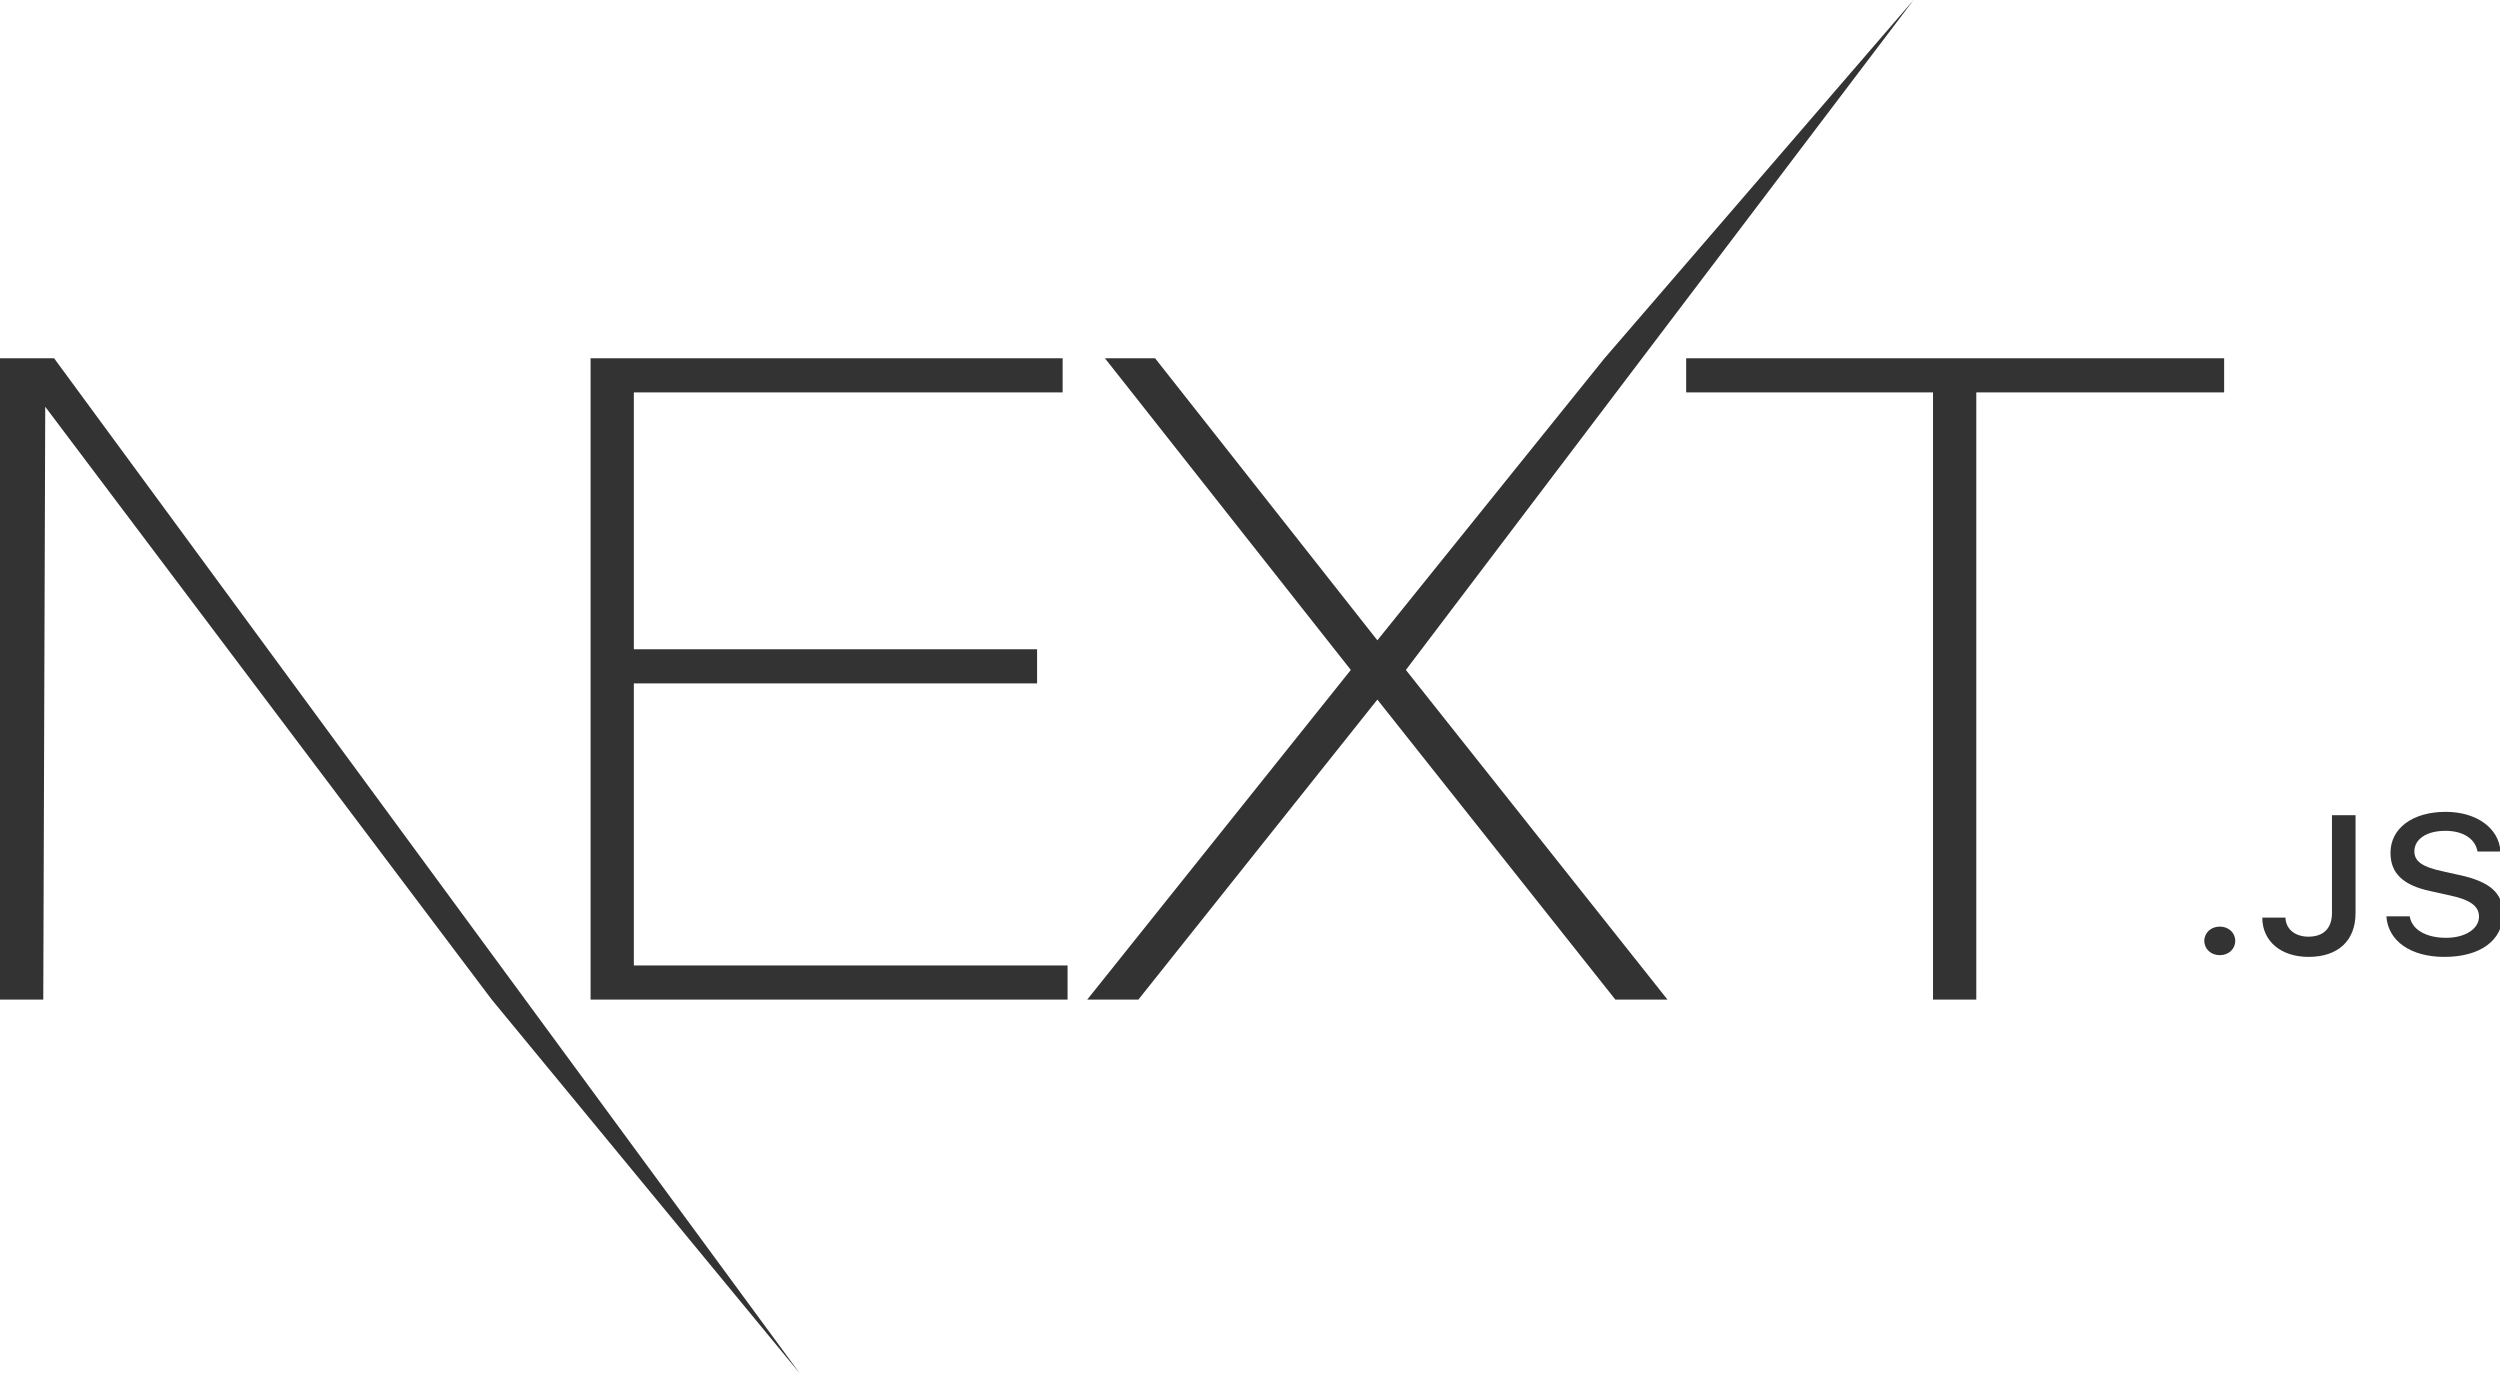
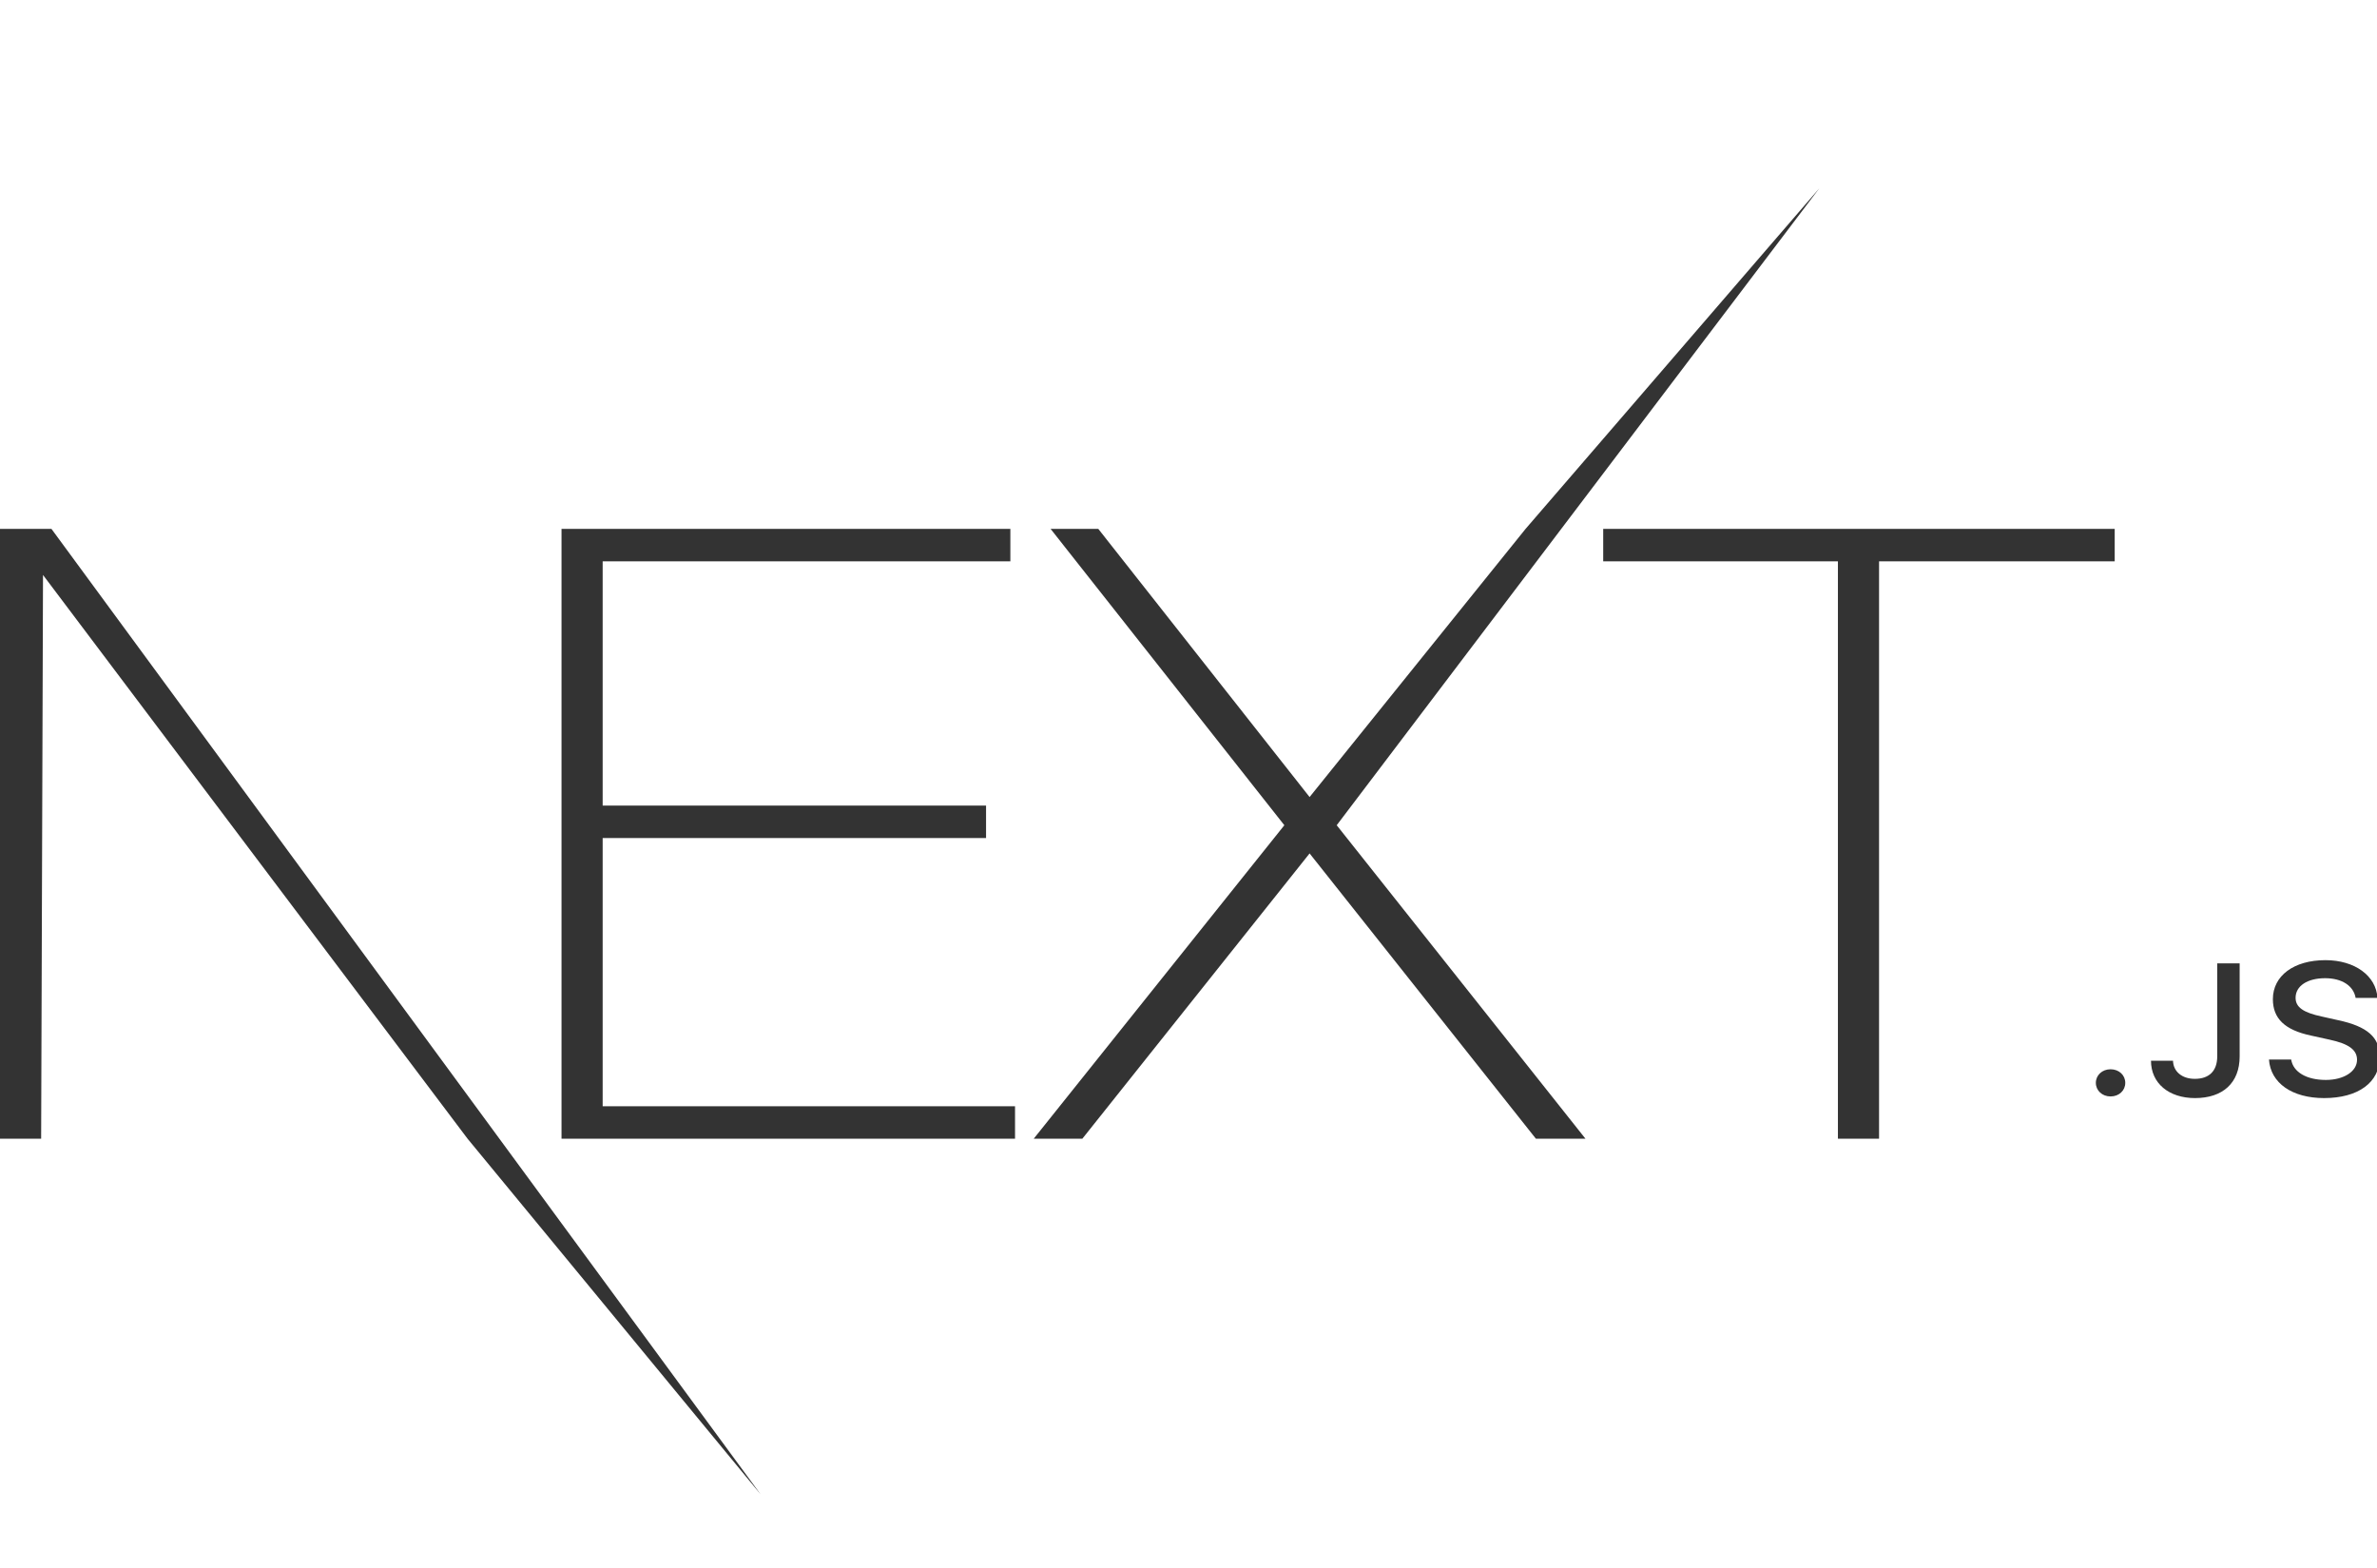
- <svg xmlns="http://www.w3.org/2000/svg" viewBox="0 0 45.5 25">
-   <g transform="matrix(0.08897, 0, 0, 0.080937, 0, 0)" style="">
+ <svg xmlns="http://www.w3.org/2000/svg" viewBox="0 0 45.5 30">
+   <g transform="matrix(0.08897, 0, 0, 0.080937, 0, 3.601971)" style="">
    <path d="M120.81,80.561 L217.378,80.561 L217.378,88.237 L129.662,88.237 L129.662,146.004 L212.148,146.004 L212.148,153.679 L129.662,153.679 L129.662,217.102 L218.384,217.102 L218.384,224.777 L120.81,224.777 L120.81,80.561 Z M226.029,80.561 L236.29,80.561 L281.757,143.984 L328.23,80.561 L391.441,0 L287.591,150.649 L341.106,224.777 L330.443,224.777 L281.757,157.315 L232.869,224.777 L222.408,224.777 L276.325,150.649 L226.029,80.561 Z M344.928,88.237 L344.928,80.561 L454.976,80.561 L454.976,88.237 L404.277,88.237 L404.277,224.777 L395.425,224.777 L395.425,88.237 L344.928,88.237 Z M1.42108547e-14,80.561 L11.065,80.561 L163.646,308.884 L100.592,224.777 L9.254,91.468 L8.852,224.777 L1.42108547e-14,224.777 L1.42108547e-14,80.561 Z M454.084,214.785 C452.275,214.785 450.919,213.384 450.919,211.573 C450.919,209.762 452.275,208.361 454.084,208.361 C455.914,208.361 457.249,209.762 457.249,211.573 C457.249,213.384 455.914,214.785 454.084,214.785 Z M462.782,206.335 L467.519,206.335 C467.583,208.9 469.456,210.625 472.212,210.625 C475.291,210.625 477.035,208.771 477.035,205.3 L477.035,183.31 L481.858,183.31 L481.858,205.321 C481.858,211.573 478.241,215.174 472.255,215.174 C466.636,215.174 462.782,211.681 462.782,206.335 Z M488.166,206.054 L492.946,206.054 C493.355,209.008 496.24,210.883 500.395,210.883 C504.271,210.883 507.113,208.878 507.113,206.119 C507.113,203.748 505.304,202.325 501.192,201.355 L497.187,200.385 C491.568,199.069 489.006,196.353 489.006,191.783 C489.006,186.242 493.527,182.556 500.309,182.556 C506.617,182.556 511.225,186.242 511.505,191.481 L506.811,191.481 C506.359,188.614 503.862,186.824 500.244,186.824 C496.434,186.824 493.893,188.657 493.893,191.459 C493.893,193.68 495.529,194.952 499.577,195.9 L503,196.741 C509.373,198.229 512,200.816 512,205.494 C512,211.444 507.393,215.174 500.029,215.174 C493.14,215.174 488.511,211.616 488.166,206.054 Z" fill-rule="nonzero" style="fill: rgb(51, 51, 51); stroke-width: 185.329px;" />
  </g>
</svg>
